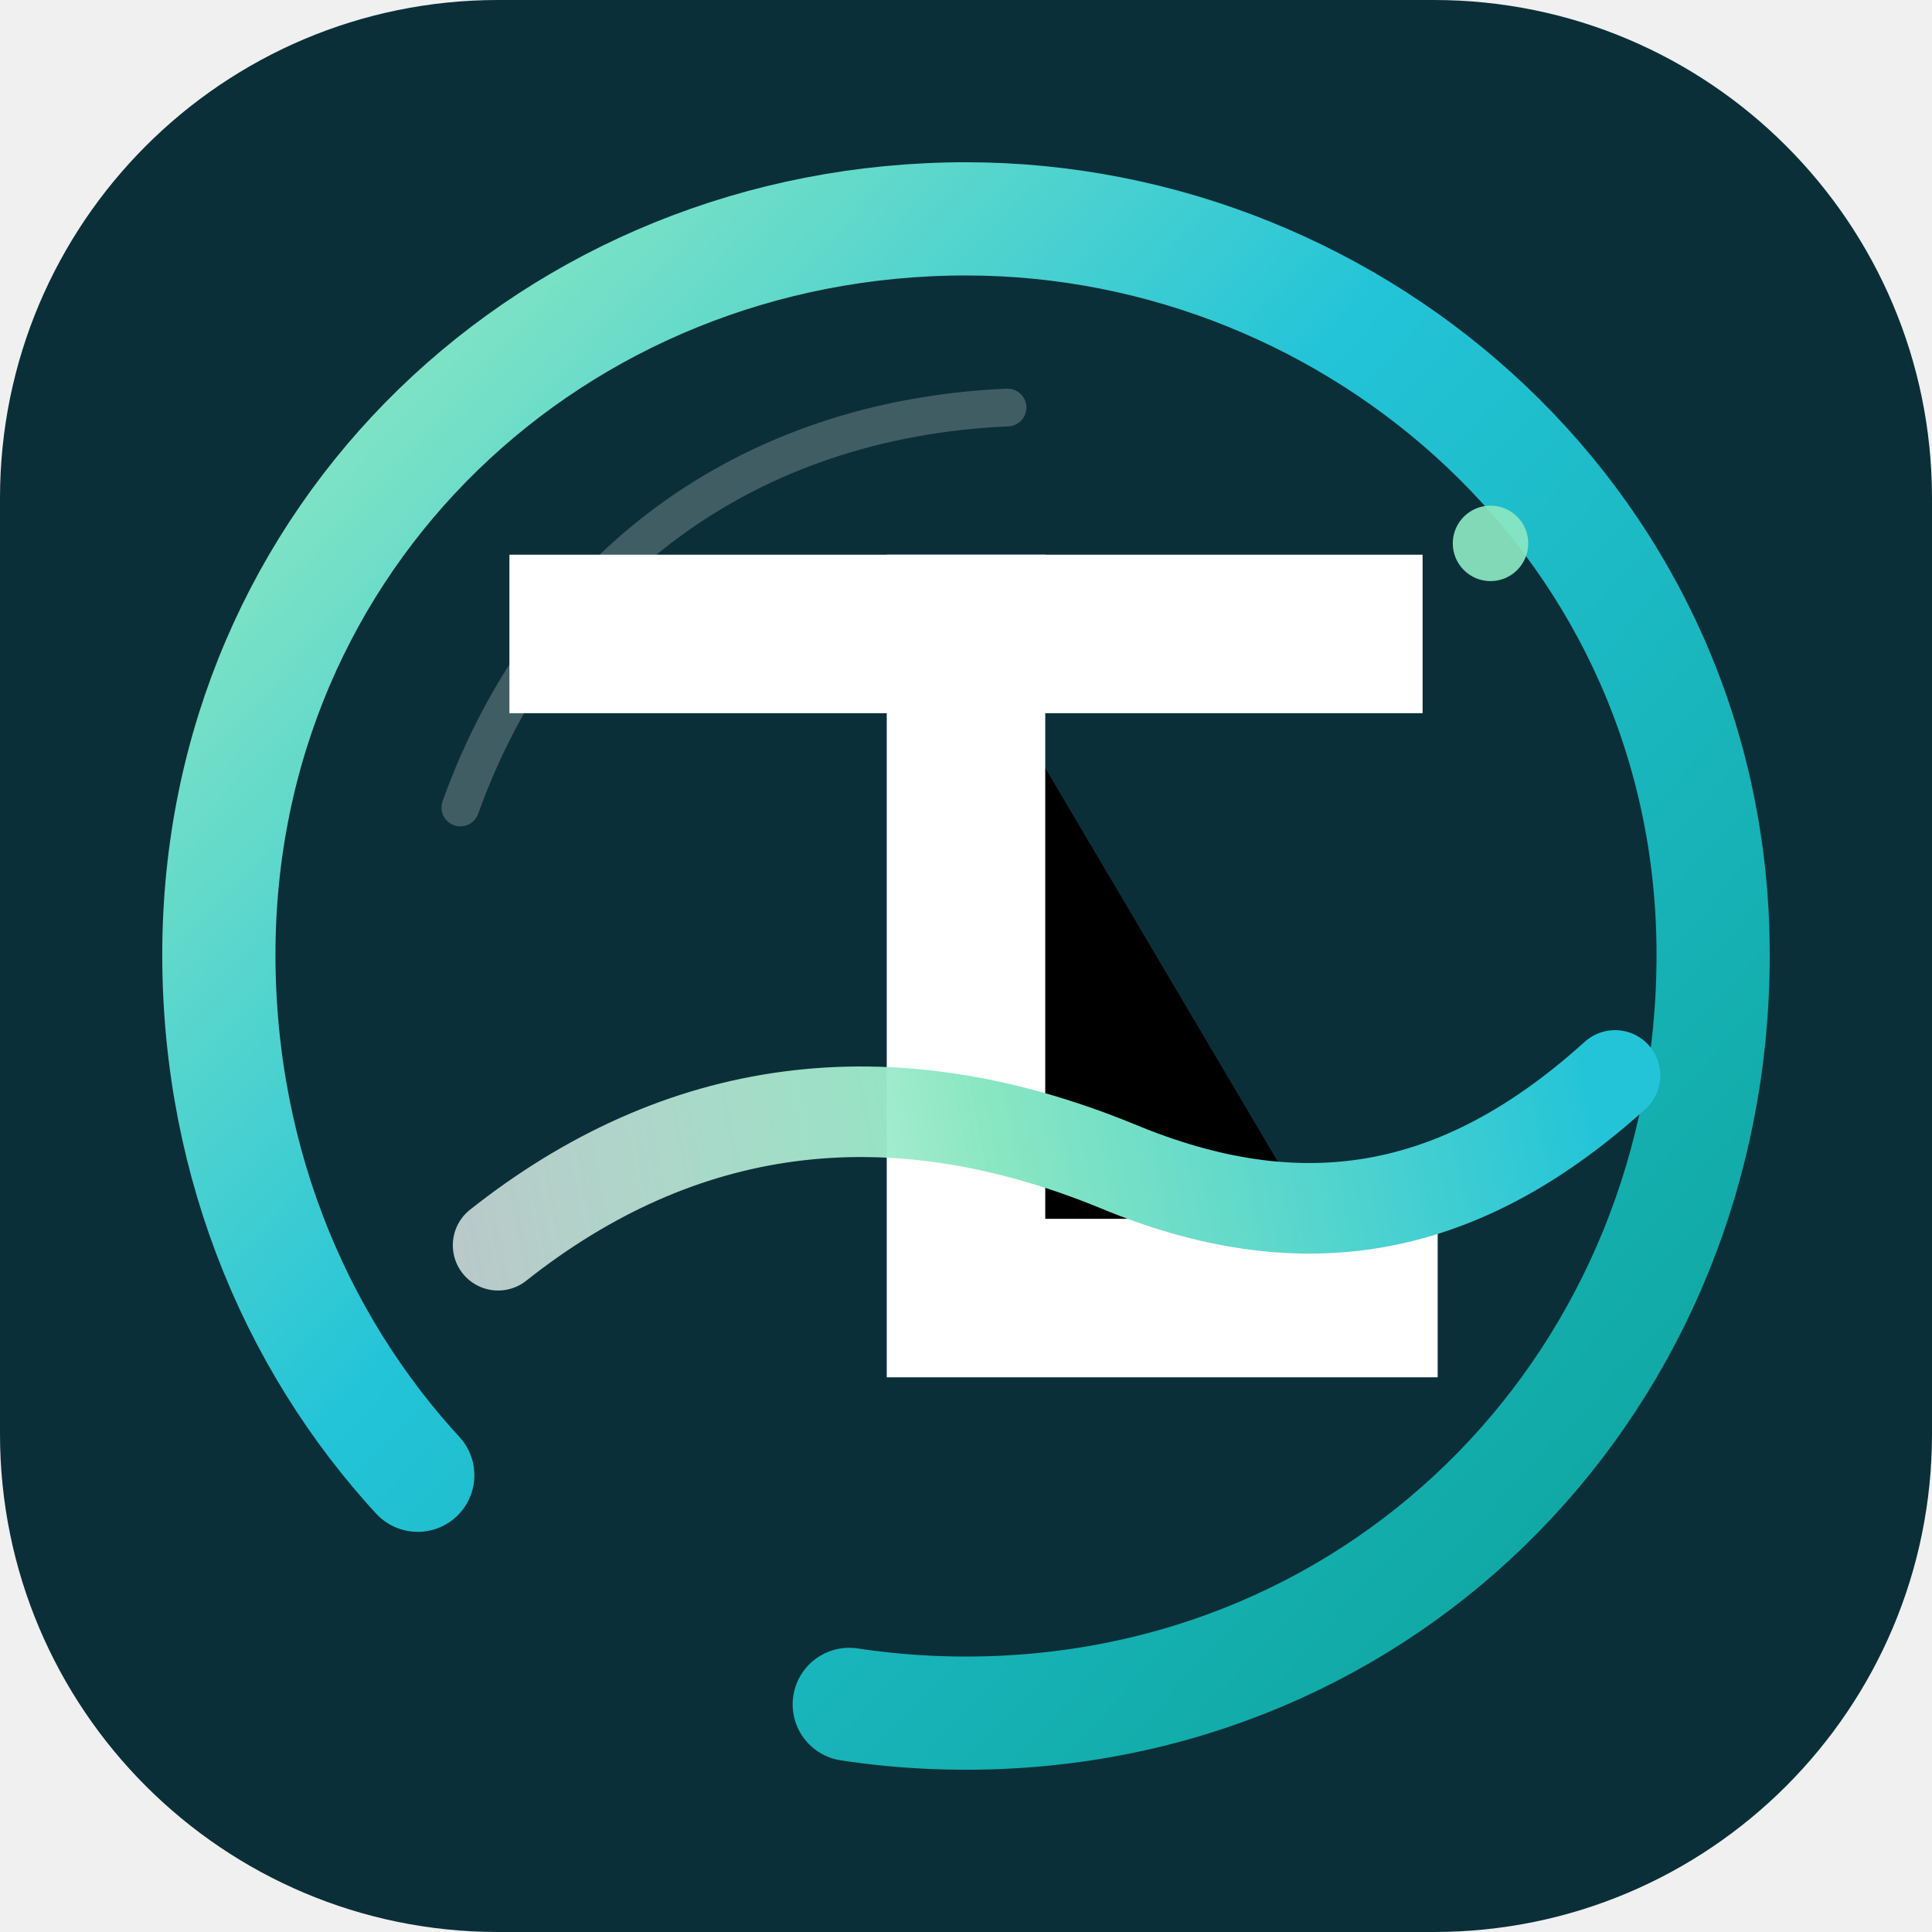
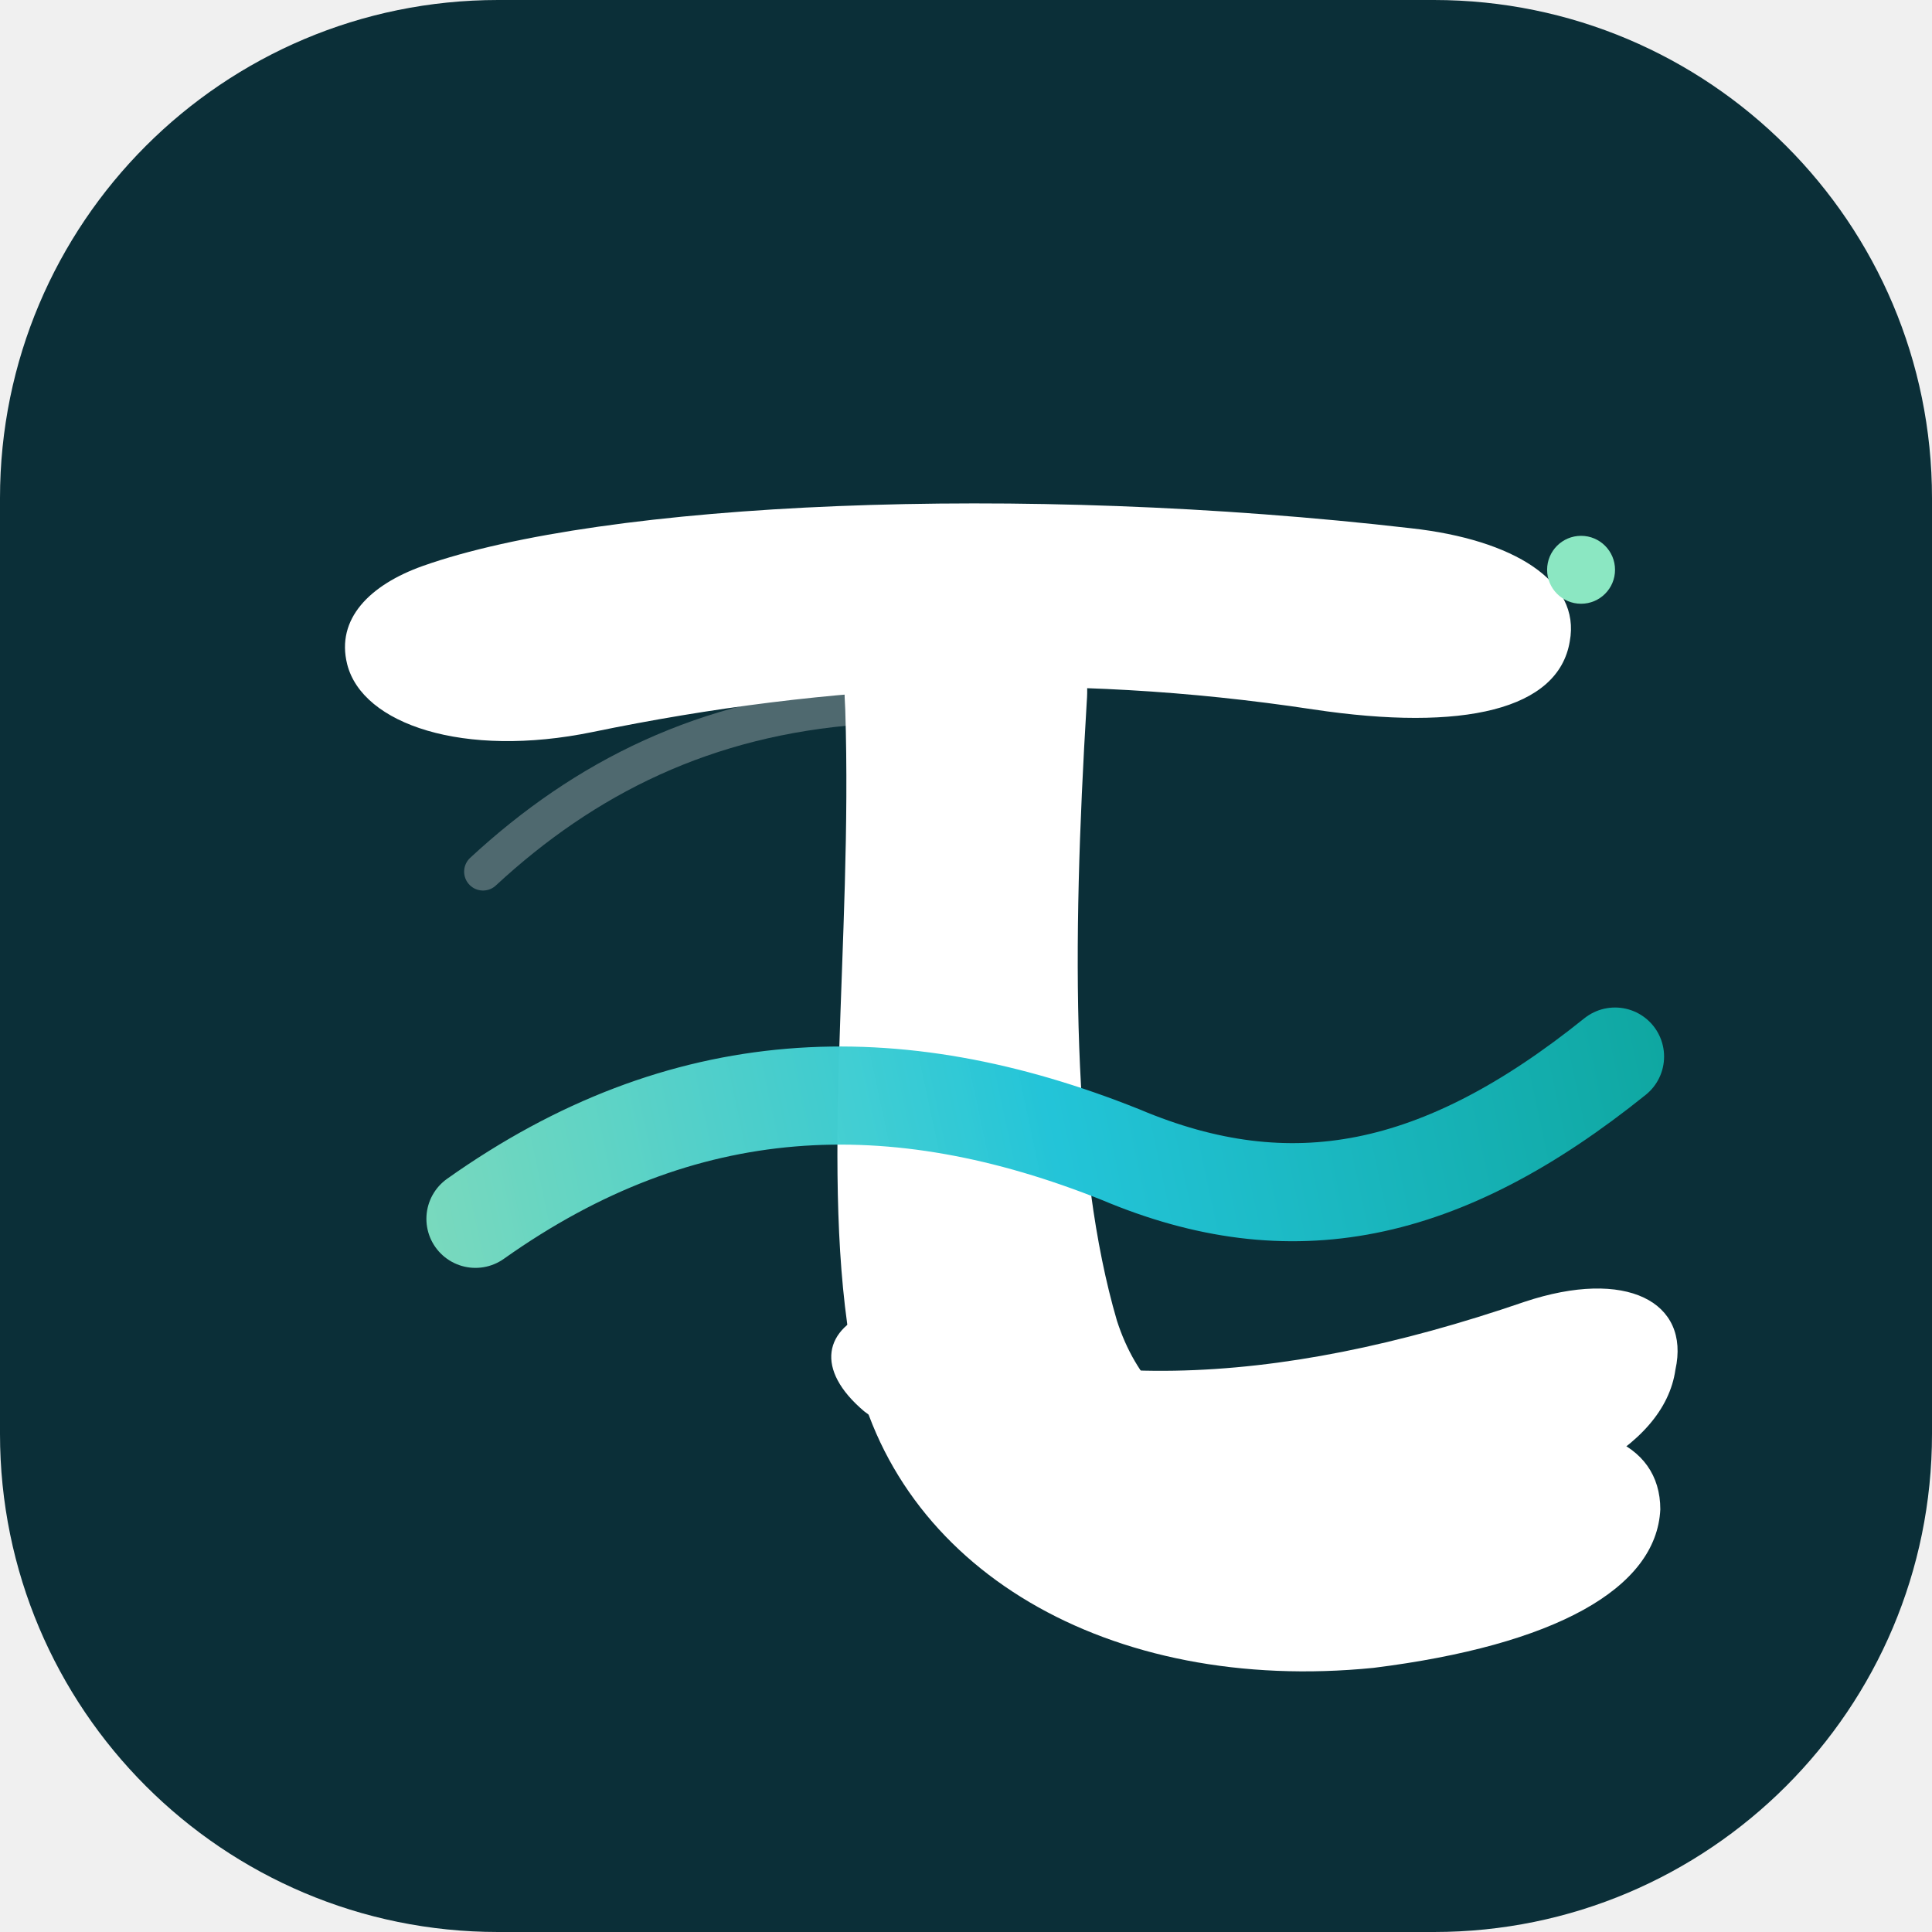
<svg xmlns="http://www.w3.org/2000/svg" viewBox="0 0 512 512" role="img" aria-labelledby="tanlong-mark-dark-title tanlong-mark-dark-desc">
  <defs>
-     <linearGradient id="tanlong-mark-dark-edge" x1="78" y1="96" x2="424" y2="416" gradientUnits="userSpaceOnUse">
-       <stop offset="0" stop-color="#8BE7C2" />
-       <stop offset="0.42" stop-color="#23C4D8" />
+     <linearGradient id="tanlong-mark-dark-aqua" x1="92" y1="336" x2="438" y2="262" gradientUnits="userSpaceOnUse">
+       <stop offset="0" stop-color="#8BE7C2" stop-opacity="0.94" />
+       <stop offset="0.54" stop-color="#23C4D8" />
      <stop offset="1" stop-color="#0FA7A1" />
    </linearGradient>
-     <linearGradient id="tanlong-mark-dark-flow" x1="104" y1="338" x2="420" y2="278" gradientUnits="userSpaceOnUse">
-       <stop offset="0" stop-color="#FFFFFF" stop-opacity="0.72" />
-       <stop offset="0.5" stop-color="#8BE7C2" />
-       <stop offset="1" stop-color="#23C4D8" />
+     <linearGradient id="tanlong-mark-dark-edge" x1="98" y1="126" x2="430" y2="430" gradientUnits="userSpaceOnUse">
+       <stop offset="0" stop-color="#8BE7C2" />
+       <stop offset="0.48" stop-color="#23C4D8" />
+       <stop offset="1" stop-color="#0FA7A1" />
    </linearGradient>
  </defs>
  <rect width="512" height="512" rx="132" fill="#0B2F38" />
  <g id="icon">
-     <path d="M256 58C360 58 454 140 454 253c0 112-86 201-198 201S58 365 58 253C58 142 147 58 256 58Z" fill="none" stroke="url(#tanlong-mark-dark-edge)" stroke-width="30" stroke-linecap="round" stroke-dasharray="690 132" stroke-dashoffset="36" />
-     <path d="M156 168H356" stroke="#FFFFFF" stroke-width="42" stroke-linecap="square" />
-     <path d="M256 168V344H360" stroke="#FFFFFF" stroke-width="42" stroke-linecap="square" stroke-linejoin="miter" />
-     <path d="M132 330C180 292 235 284 296 309c48 20 90 14 132-24" fill="none" stroke="url(#tanlong-mark-dark-flow)" stroke-width="24" stroke-linecap="round" />
-     <path d="M122 214C145 150 198 111 267 108" fill="none" stroke="#FFFFFF" stroke-width="10" stroke-linecap="round" opacity="0.22" />
-     <circle cx="395" cy="144" r="10" fill="#8BE7C2" opacity="0.92" />
+     <path d="M112 150C160 133 270 128 374 140C401 143 419 154 416 170C413 188 388 194 348 188C282 178 220 181 157 194C123 201 96 192 92 176C89 164 98 155 112 150Z" fill="#FFFFFF" />
+     <path d="M236 156C267 150 290 161 288 186C284 252 284 309 296 350C306 381 337 393 391 381C421 374 440 382 440 400C439 421 412 436 364 442C294 449 237 416 226 360C217 312 226 250 224 188C223 171 225 160 236 156Z" fill="#FFFFFF" />
+     <path d="M232 347C281 370 337 368 404 345C431 336 448 345 444 363C441 384 412 399 366 406C311 414 263 400 229 374C216 363 218 352 232 347Z" fill="#FFFFFF" />
+     <path d="M126 323C181 284 237 282 297 306C342 325 382 317 428 280" fill="none" stroke="url(#tanlong-mark-dark-aqua)" stroke-width="26" stroke-linecap="round" />
+     <path d="M128 231C155 206 187 190 228 187" fill="none" stroke="rgba(255,255,255,0.28)" stroke-width="10" stroke-linecap="round" />
+     <circle cx="419" cy="151" r="9" fill="#8BE7C2" />
  </g>
</svg>
